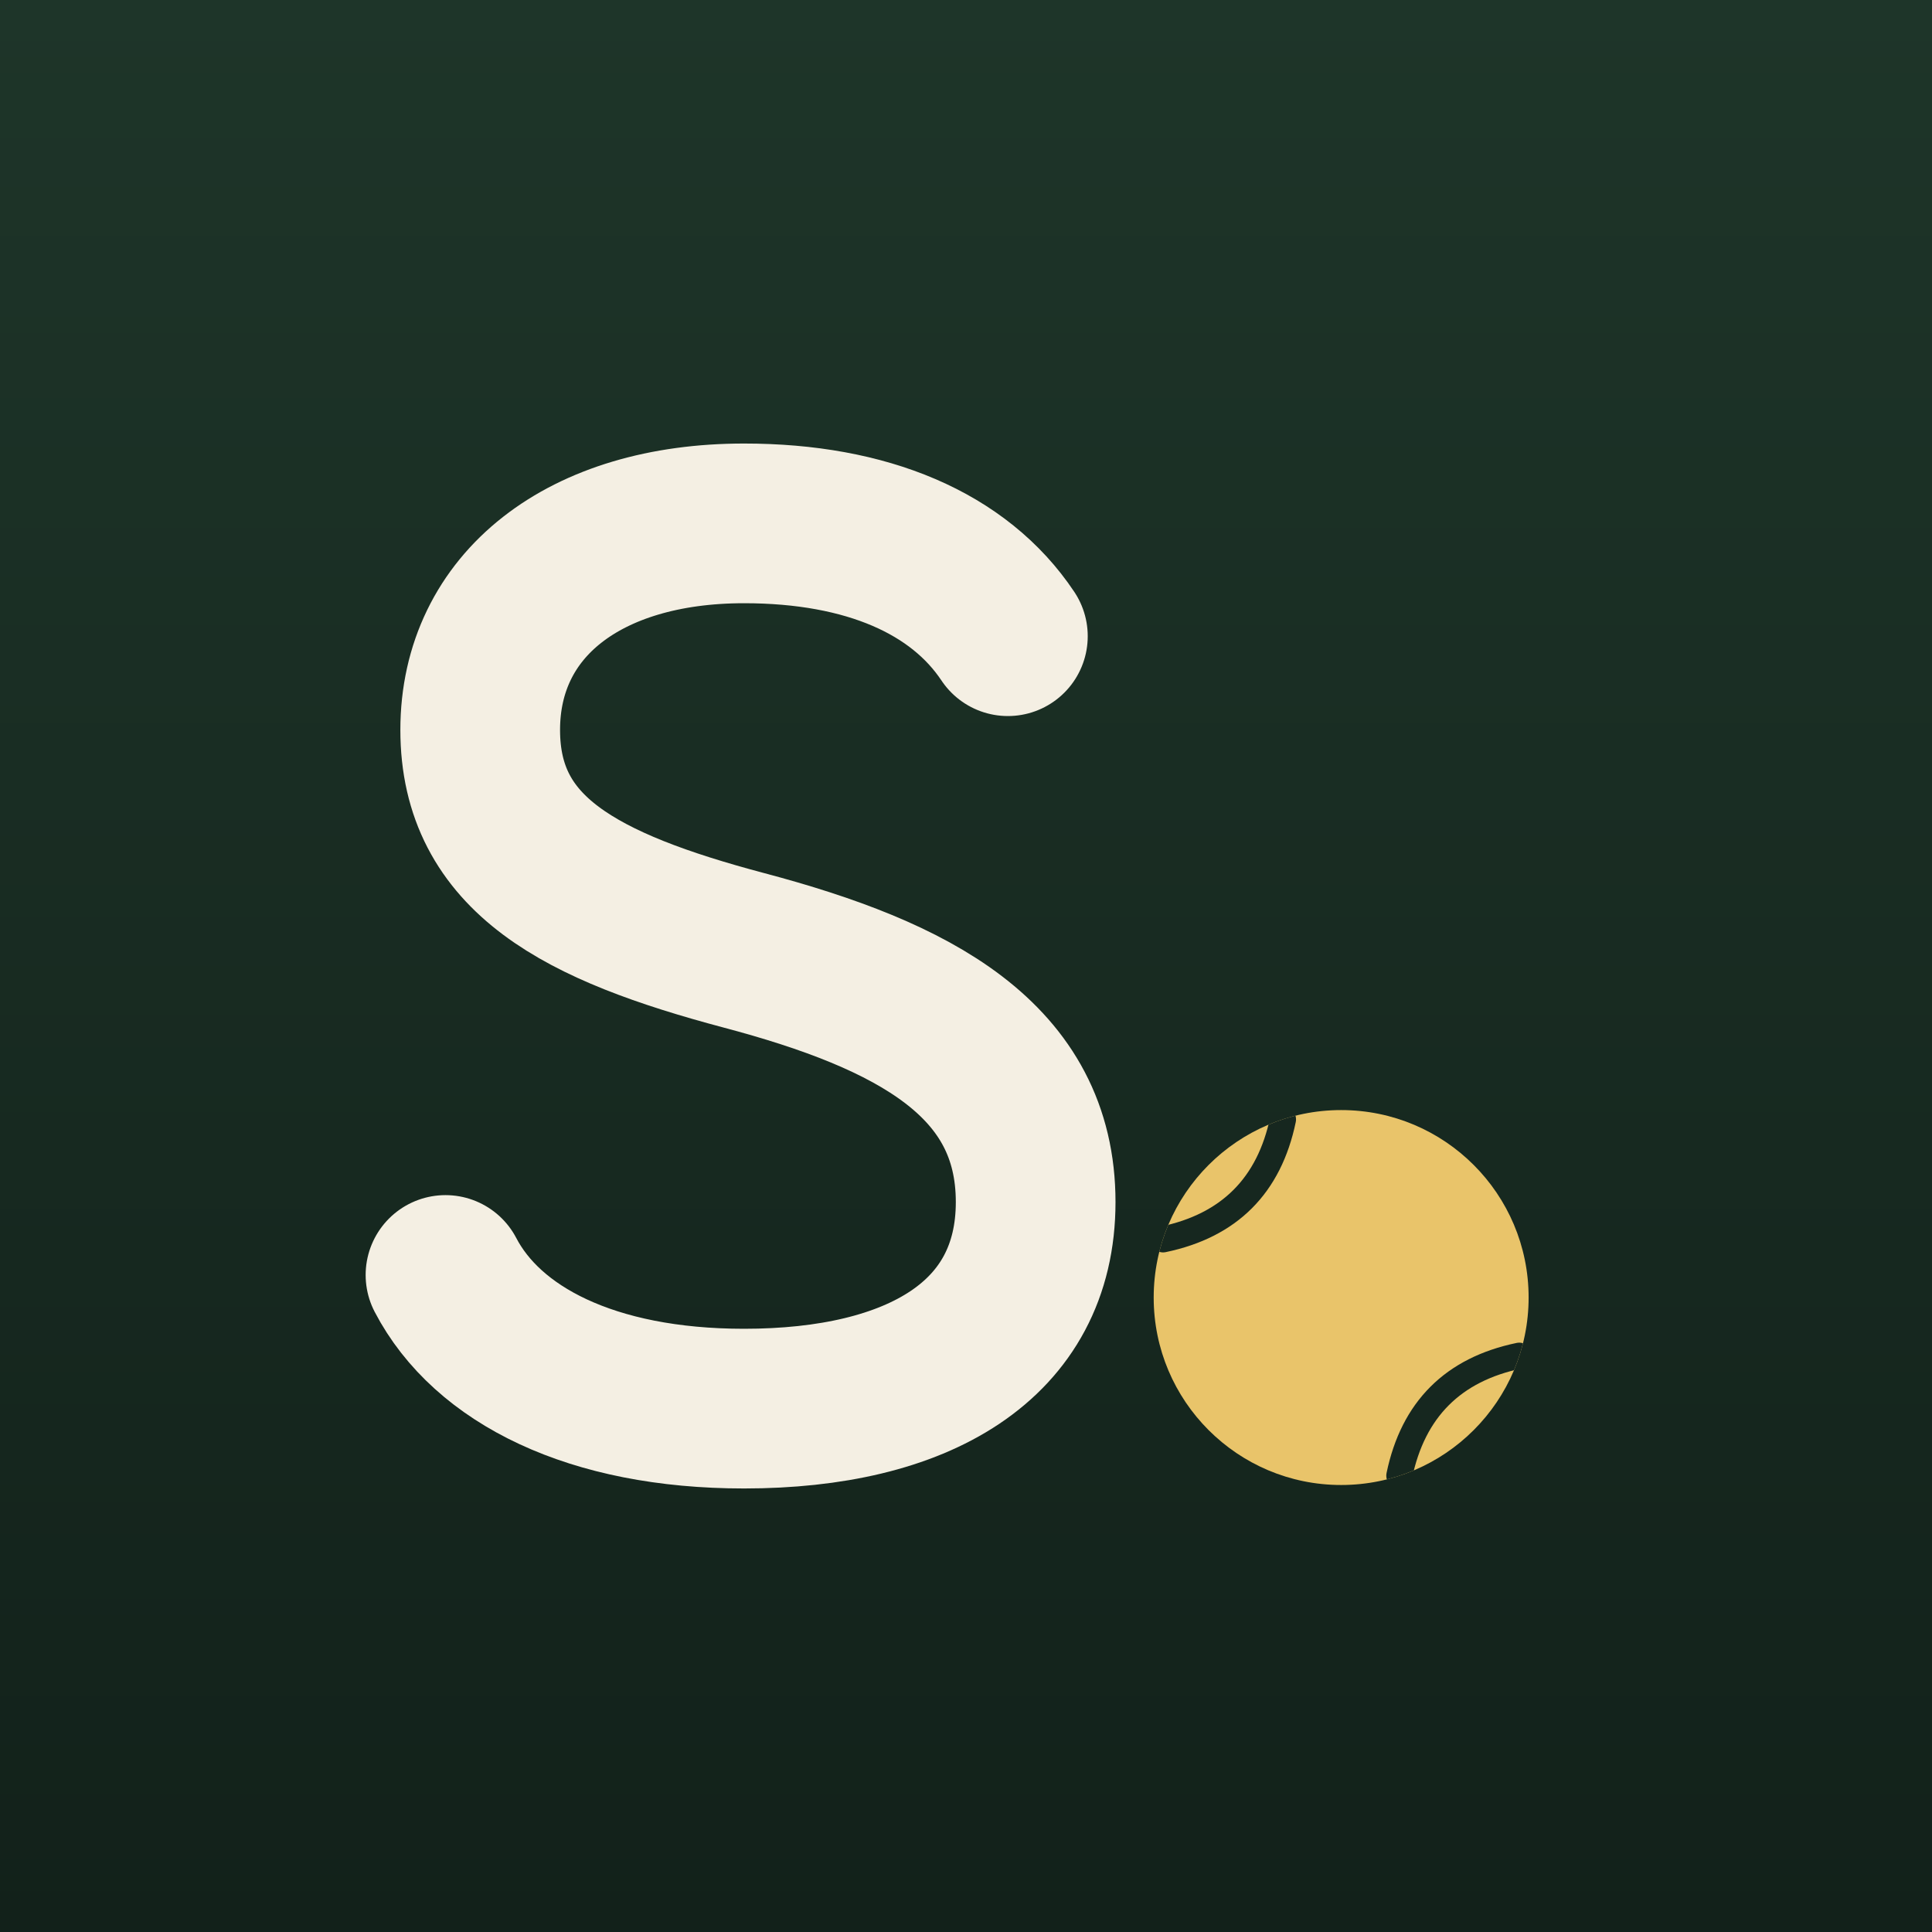
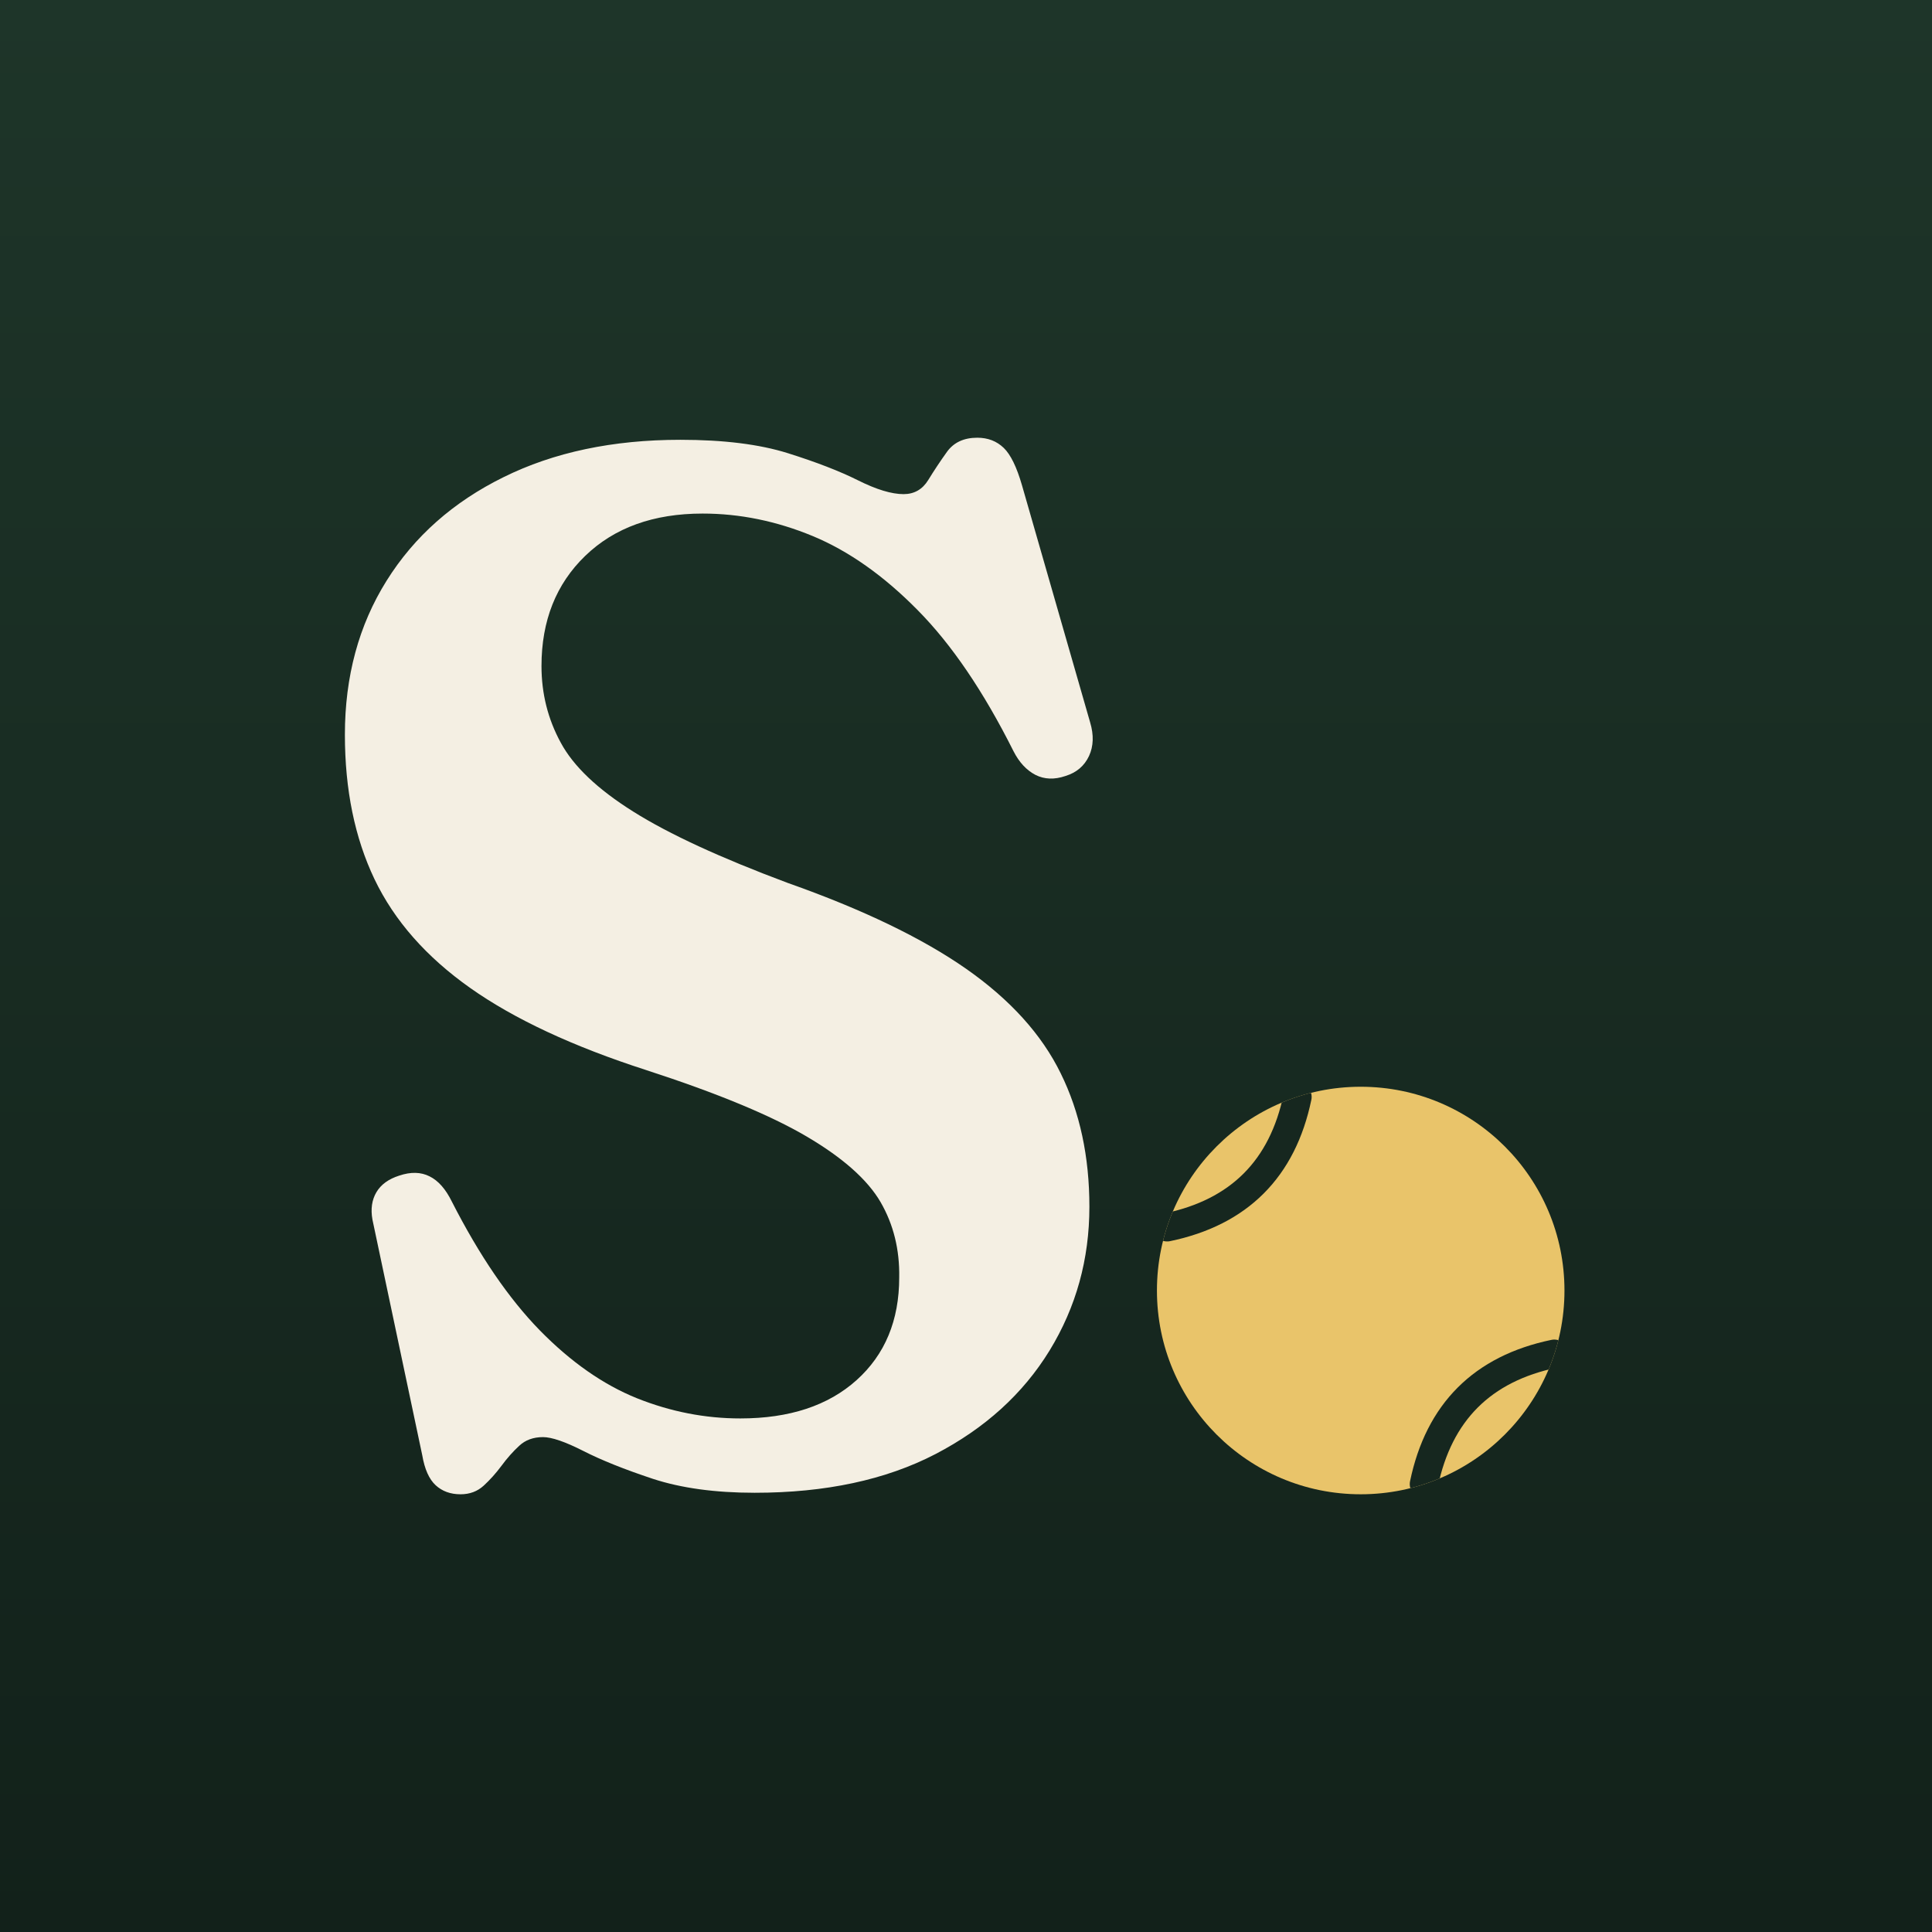
<svg xmlns="http://www.w3.org/2000/svg" width="1024" height="1024" viewBox="0 0 1024 1024" role="img" aria-label="Southwood">
  <defs>
    <linearGradient id="sw-field" x1="0" y1="0" x2="0" y2="1">
      <stop offset="0" stop-color="#1E3529" />
      <stop offset="1" stop-color="#12211A" />
    </linearGradient>
-     <clipPath id="sw-ball-clip">
-       <circle cx="818" cy="703" r="108" />
+     <clipPath id="sw-ball">
+       <circle cx="721.2" cy="684.0" r="108" />
    </clipPath>
  </defs>
  <rect width="1024" height="1024" fill="url(#sw-field)" />
-   <g transform="translate(502 512) scale(0.92) translate(-591 -512)">
-     <g fill="none" stroke="#F4EFE3" stroke-width="92" stroke-linecap="round" stroke-linejoin="round">
-       <path d="M626 322C598 280 545 257 474 257C382 257 322 304 322 376C322 448 380 478 474 503C572 529 642 566 642 648C642 728 574 767 474 767C386 767 326 736 302 690" />
-     </g>
-     <circle cx="818" cy="703" r="108" fill="#E9C46A" />
-     <g clip-path="url(#sw-ball-clip)" fill="none" stroke="#16271F" stroke-width="15" stroke-linecap="round">
-       <path d="M715.4 669.5Q772.6 657.6 784.5 600.4" />
-       <path d="M920.6 736.5Q863.4 748.4 851.5 805.6" />
-     </g>
+   <path d="M400.0 791.2L400.0 791.2Q368.6 791.2 346.0 783.8Q323.4 776.3 309.1 769.0Q294.7 761.7 287.8 761.7L287.8 761.7Q280.1 761.7 275.2 766.3Q270.2 770.9 265.8 776.9Q261.4 782.8 256.4 787.4Q251.4 792 244.1 792L244.1 792Q236.1 792 230.9 787.2Q225.7 782.4 223.8 771.3L223.8 771.3L197.4 646.4Q195.9 638.0 199.5 631.9Q203.1 625.8 211.6 623.1L211.6 623.1Q220.8 620.0 227.7 623.5Q234.6 626.9 239.5 636.9L239.5 636.9Q261.4 679.8 286.1 705.1Q310.8 730.3 337.6 741.1Q364.4 751.8 392.4 751.8L392.4 751.8Q431.4 751.8 454.0 731.5Q476.6 711.2 476.6 677.1L476.6 677.1Q477.0 654.9 466.7 637.1Q456.3 619.3 427.6 602.4Q398.9 585.5 342.6 567.2L342.6 567.2Q284.3 548.4 249.3 523.7Q214.3 499.0 198.5 466.0Q182.8 433.1 182.8 389.4L182.8 389.4Q182.8 343.1 204.9 307.8Q226.9 272.6 266.9 252.9Q306.9 233.1 360.6 233.1L360.6 233.1Q395.0 233.1 417.6 240.2Q440.2 247.3 454.8 254.6Q469.4 261.9 478.9 261.9L478.9 261.9Q487.4 261.9 492.0 254.4Q496.6 246.9 501.9 239.5Q507.3 232 518.0 232L518.0 232Q526.4 232 532.0 237.4Q537.5 242.7 541.7 257.3L541.7 257.3L577.8 382.9Q580.8 392.9 577.2 400.7Q573.5 408.6 564.7 411.3L564.7 411.3Q555.9 414.3 548.8 410.7Q541.7 407.0 537.2 398.2L537.2 398.2Q513.4 350.7 486.4 323.4Q459.4 296.0 430.7 284.1Q401.9 272.2 372.4 272.2L372.4 272.2Q333.4 272.2 310.2 294.6Q287.0 317.0 287.0 353.0L287.0 353.0Q287.0 374.9 297.2 393.6Q307.3 412.4 335.7 430.2Q364.0 448.0 417.6 468.0L417.6 468.0Q477.0 489.0 512.1 513.5Q547.1 538.0 562.2 568.9Q577.4 599.7 577.4 639.6L577.4 639.6Q577.4 681.3 556.3 715.8Q535.2 750.2 495.8 770.7Q456.3 791.2 400.0 791.2Z" fill="#F4EFE3" />
+   <circle cx="721.2" cy="684.0" r="108" fill="#E9C46A" />
+   <g clip-path="url(#sw-ball)" fill="none" stroke="#16271F" stroke-width="15" stroke-linecap="round">
+     <path d="M618.6 650.5Q675.8 638.6 687.7 581.4" />
+     <path d="M823.8 717.5Q766.6 729.4 754.7 786.6" />
  </g>
</svg>
